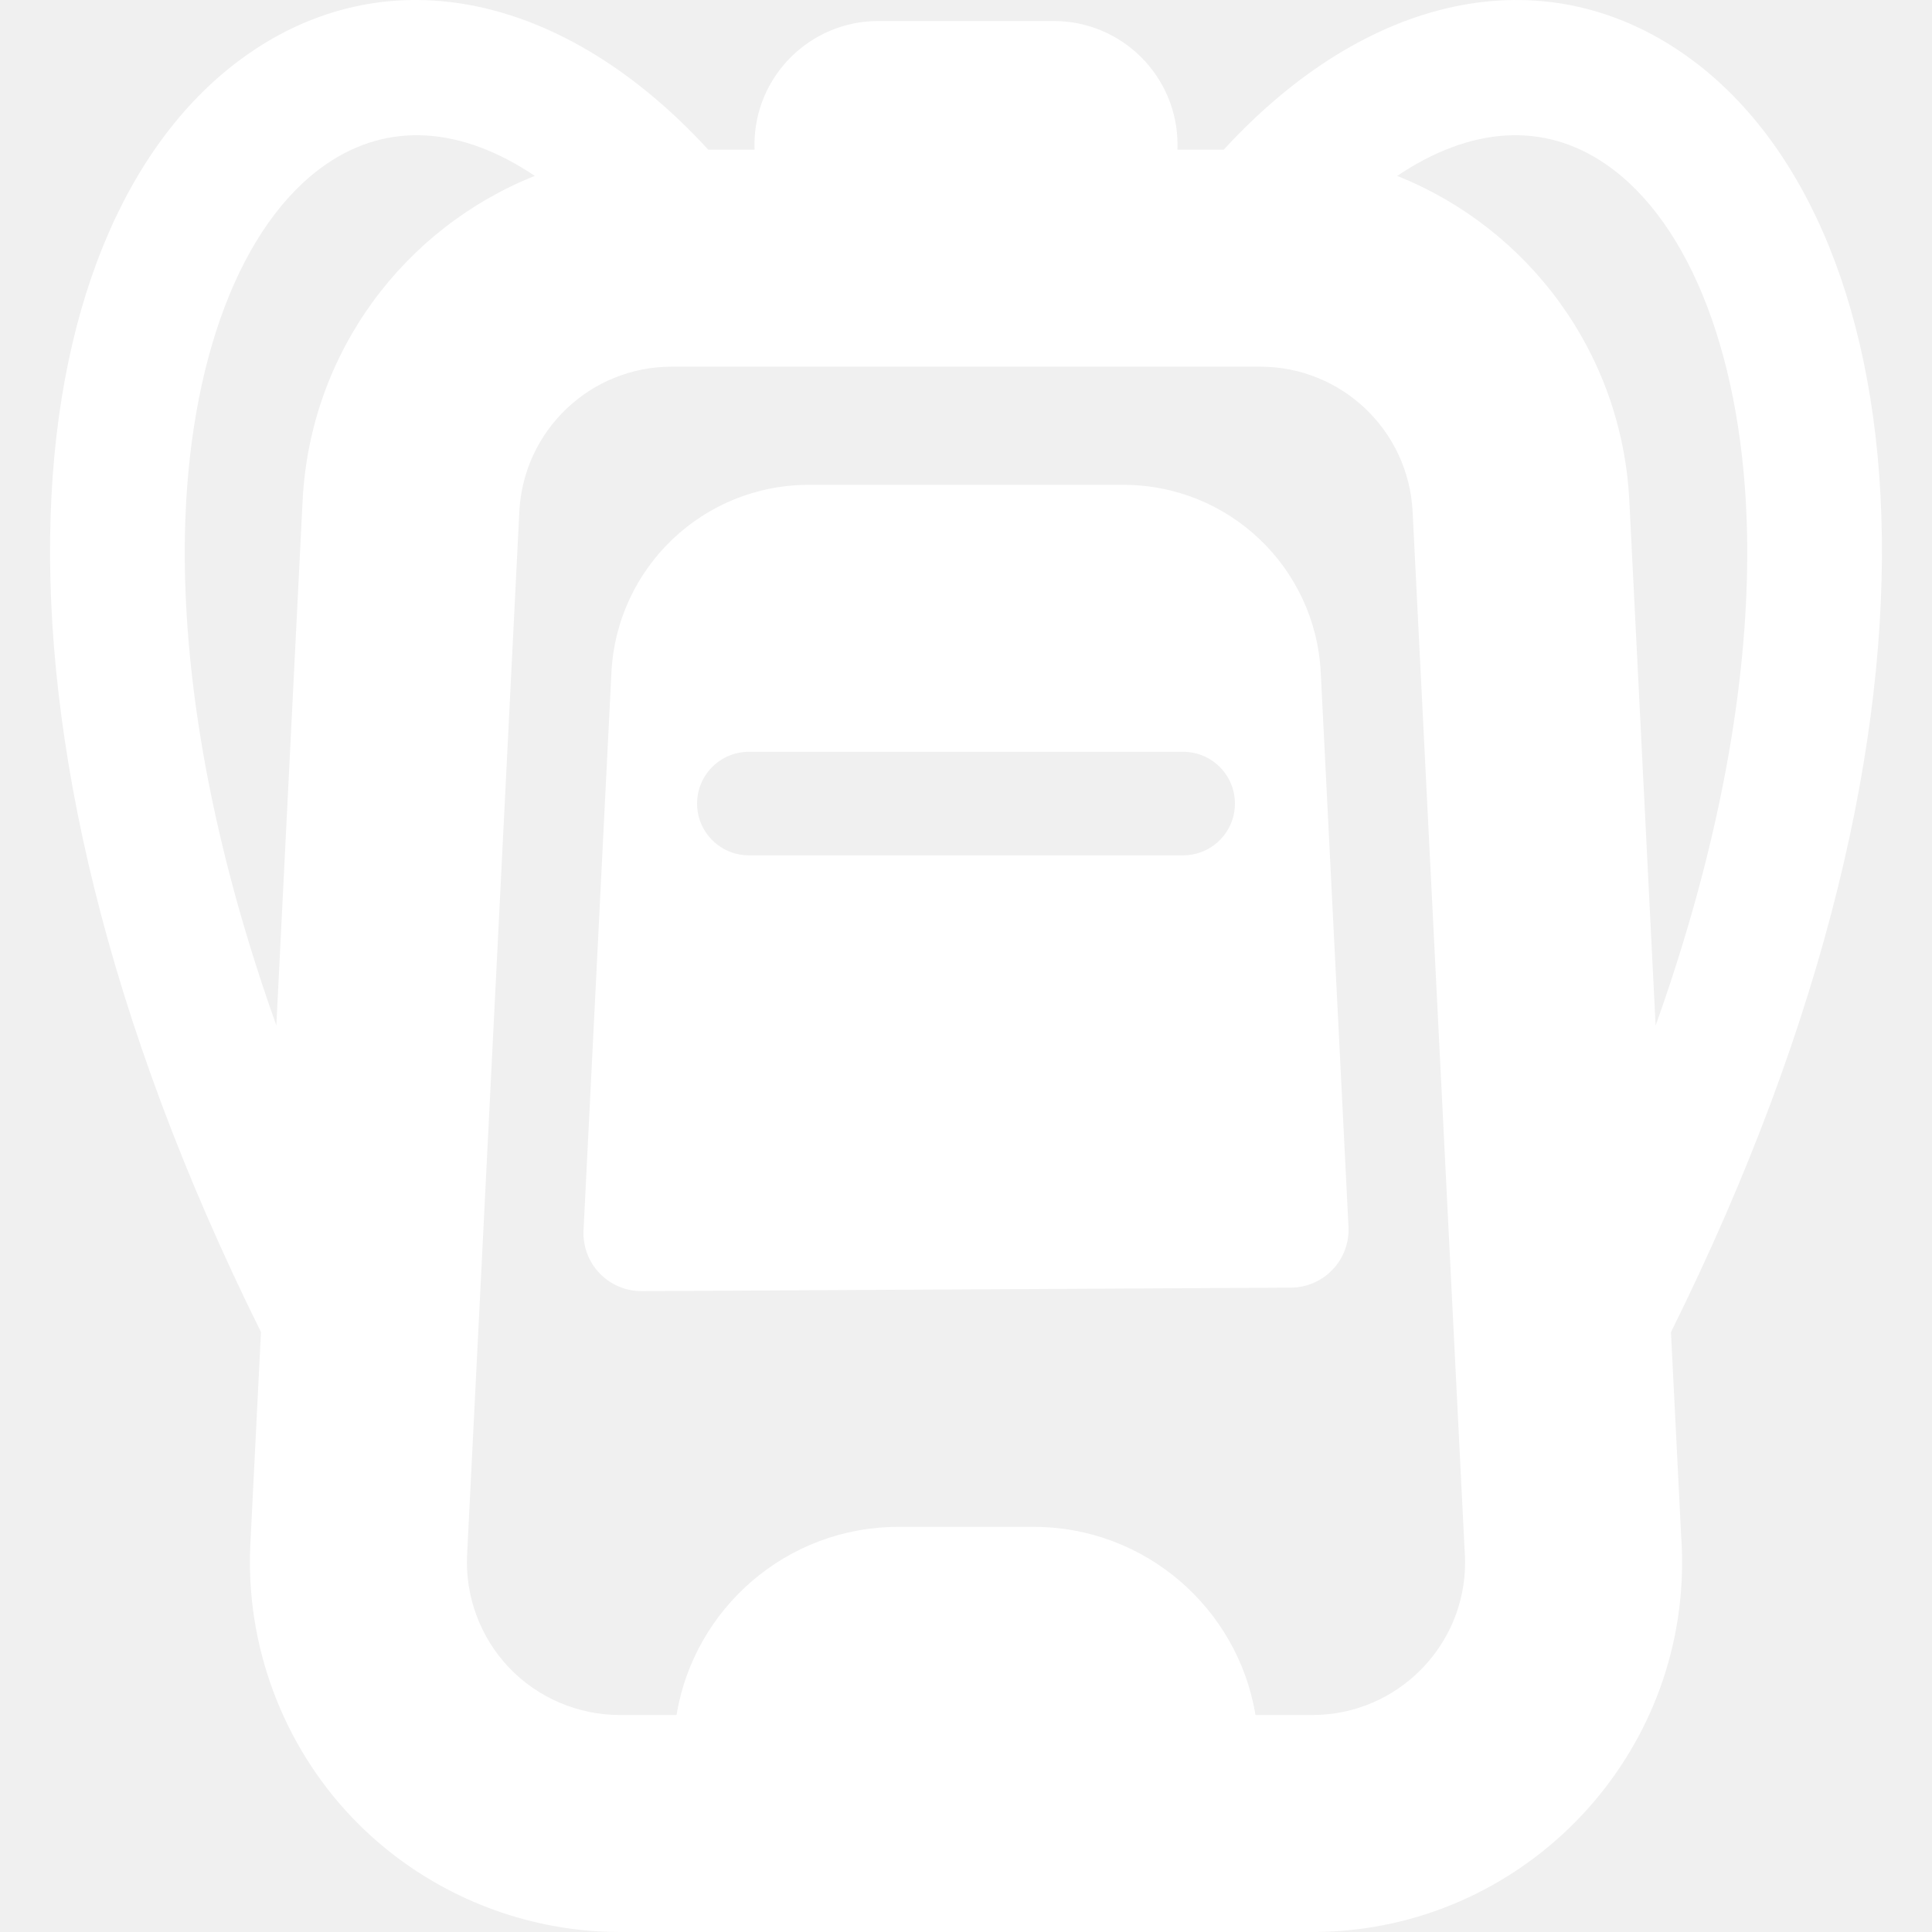
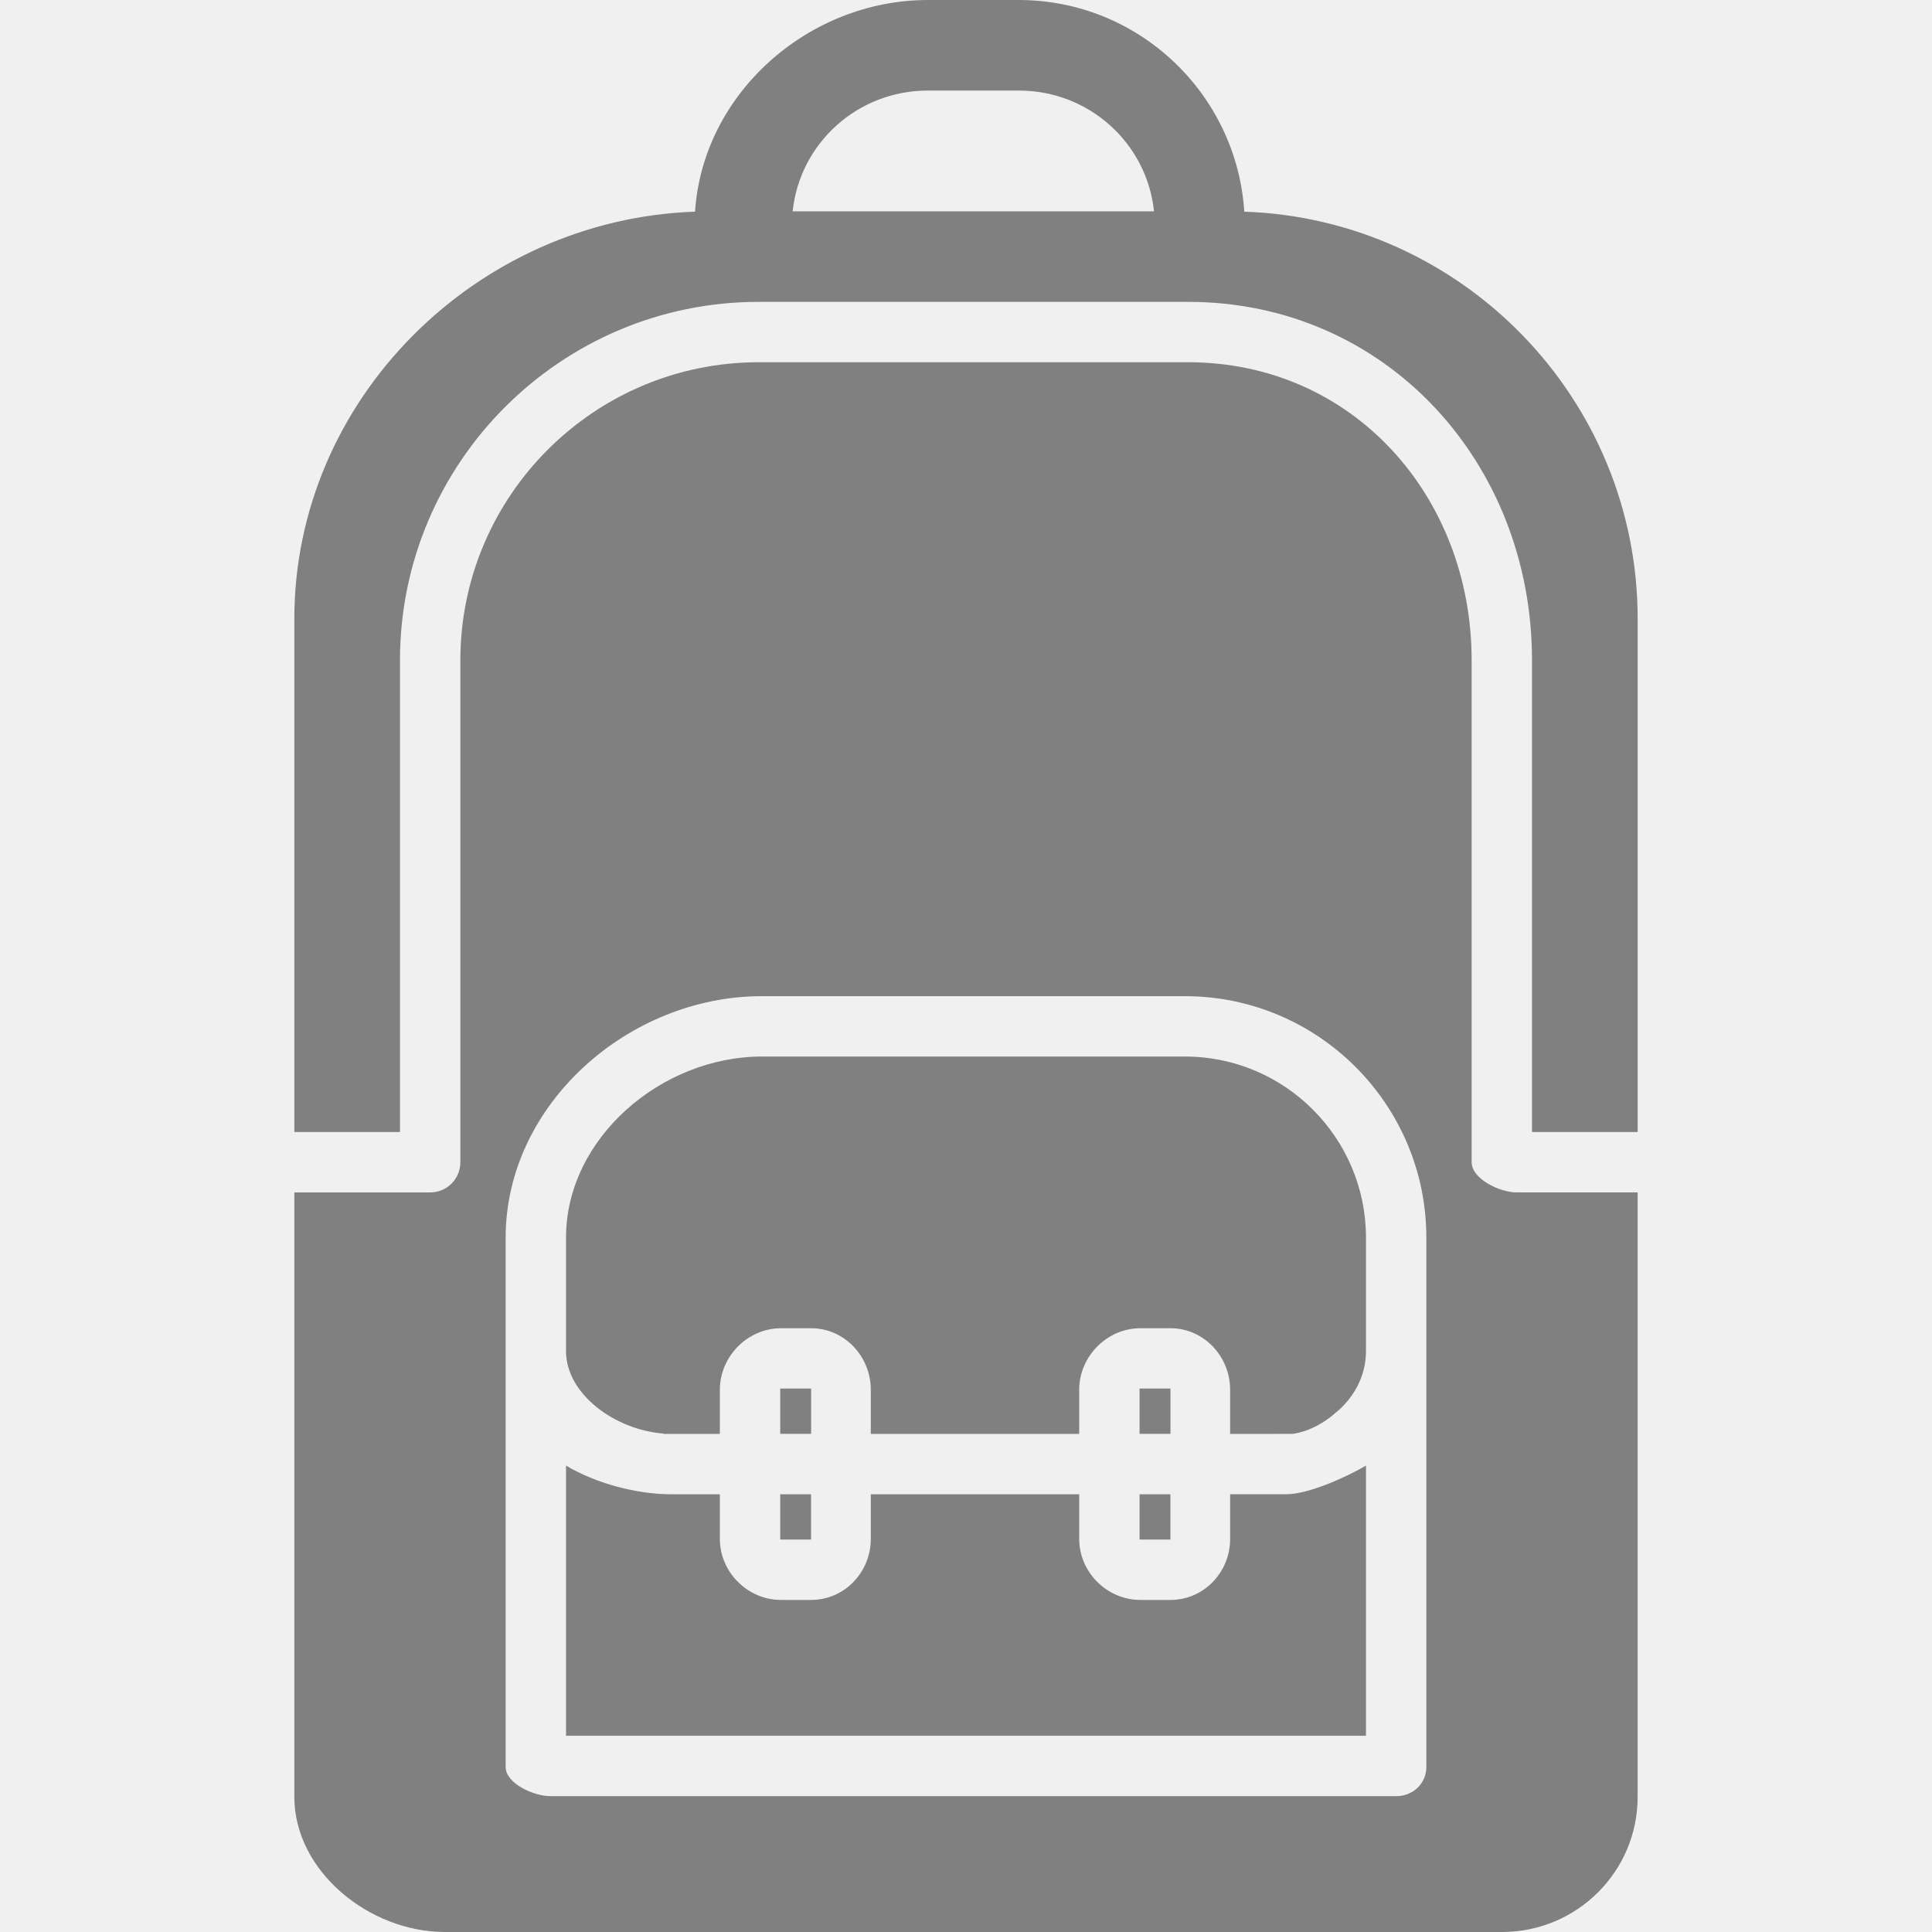
- <svg xmlns="http://www.w3.org/2000/svg" version="1.1" id="Capa_1" x="0px" y="0px" width="400px" height="399.999px" viewBox="0 0 400 399.999" style="enable-background:new 0 0 400 399.999;" xml:space="preserve">
+ <svg xmlns="http://www.w3.org/2000/svg" fill="gray" version="1.1" id="Layer_1" viewBox="0 0 500.004 500.004" xml:space="preserve">
  <g>
    <g>
-       <g>
-         <path fill="#fff" d="M345.954,275.809c64.767-130.457,50.637-231.652,2.329-264.861c-29.034-19.958-65.271-12.244-94.922,20.042h-9.592     c0.014-0.335,0.025-0.671,0.025-1.01c0-14.152-11.473-25.625-25.625-25.625h-36.341c-14.152,0-25.625,11.473-25.625,25.625     c0,0.339,0.014,0.675,0.027,1.01h-9.592C116.989-1.298,80.751-9.013,51.716,10.947C3.412,44.154-10.721,145.339,54.032,275.782     l-2.197,43.863c-1.041,20.837,6.605,41.455,20.983,56.57c14.382,15.115,34.591,23.783,55.452,23.783h144.59l0.094-0.01     c41.634-0.658,75.307-34.729,75.307-76.519c0-1.812-0.065-3.638-0.192-5.428L345.954,275.809z M62.65,103.688l-5.438,108.613     C41.434,168.06,37.87,133.969,38.285,110.885c0.645-35.999,11.588-64.748,29.271-76.904c12.831-8.821,27.961-7.791,43.169,2.438     C83.7,47.192,64.193,72.919,62.65,103.688z M271.886,355.072h-11.95c-3.646-22.097-22.83-38.953-45.959-38.953h-27.953     c-23.129,0-42.313,16.855-45.959,38.953H128.27c-8.612,0-16.959-3.581-22.896-9.822c-5.938-6.241-9.096-14.755-8.665-23.358     l10.814-215.957c0.844-16.833,14.706-30.021,31.561-30.021h121.821c16.854,0,30.718,13.186,31.562,30.02l10.744,214.607     l0.034,0.554c0.059,0.775,0.088,1.575,0.088,2.377C303.333,340.846,289.239,354.989,271.886,355.072z M337.335,103.689     c-1.539-30.767-21.044-56.492-48.062-67.267c15.208-10.232,30.34-11.264,43.172-2.441c17.683,12.156,28.625,40.905,29.271,76.904     c0.415,23.09-3.148,57.193-18.938,101.453L337.335,103.689z" />
-         <path fill="#fff" d="M232.583,100.381h-65.129c-21.823,0-39.773,17.072-40.865,38.867l-5.776,115.461c-0.165,3.296,1.034,6.515,3.314,8.899     c2.267,2.369,5.401,3.709,8.68,3.709c0.021,0,0.044,0,0.065,0l134.389-0.724c3.278-0.018,6.405-1.375,8.659-3.755     c2.254-2.382,3.438-5.581,3.271-8.854l-5.742-114.738C272.356,117.453,254.405,100.381,232.583,100.381z M244.96,177.085h-89.919     c-5.918,0-10.717-4.797-10.717-10.715s4.799-10.716,10.717-10.716h89.919c5.919,0,10.718,4.798,10.718,10.716     S250.879,177.085,244.96,177.085z" />
-       </g>
+       <path d="M322.026,54.78C320.05,24.248,294.67,0,263.642,0h-23.476c-31.024,0-58.312,24.248-60.284,54.78    C123.41,56.712,76.174,103.228,76.174,160.156v132.812h27.344V170.876c0-51.144,41.636-92.752,92.78-92.752H307.51    c51.14,0,88.976,41.604,88.976,92.752v122.092h27.344V160.156C423.83,103.228,378.498,56.712,322.026,54.78z M205.142,54.688    c1.852-17.66,16.82-31.248,34.96-31.248h23.6c18.14,0,33.108,13.592,34.96,31.248H205.142z" />
    </g>
  </g>
  <g>
- </g>
+     <g>
+       <rect x="294.922" y="386.72" width="7.98" height="11.72" />
+     </g>
+   </g>
  <g>
- </g>
+     <g>
+       <path d="M332.814,386.716h-14.452v0.004v11.56c0,8.612-6.816,15.784-15.432,15.784h-7.812c-8.616,0-15.816-7.172-15.816-15.784    v-11.56h-26.48h-3.704H235.65h-3.436h-6.852v11.56c0,8.612-6.816,15.784-15.432,15.784h-7.812    c-8.616,0-15.816-7.172-15.816-15.784v-11.56h-12.548h-0.056c-8.796,0-19.4-2.752-27.212-7.428v69.928h207.032v-69.932    C349.302,381.812,339.002,386.716,332.814,386.716z" />
+     </g>
+   </g>
  <g>
- </g>
+     <g>
+       <rect x="294.922" y="359.36" width="8" height="11.72" />
+     </g>
+   </g>
  <g>
- </g>
+     <g>
+       <path d="M392.446,308.592c-4.312,0-11.584-3.496-11.584-7.812V170.876c0-42.524-30.824-77.124-73.352-77.124H196.298    c-42.532,0-77.156,34.6-77.156,77.124v129.908c0,4.316-3.468,7.812-7.784,7.812H76.174v156.416    c0,19.384,19.544,34.992,38.928,34.992h273.6c19.388,0,35.124-15.608,35.124-34.992v-156.42H392.446z M369.142,457.276    c0,4.316-3.468,7.568-7.78,7.568H142.446c-4.312,0-11.584-3.252-11.584-7.568V320.312c0-34.46,31.812-62.5,66.272-62.5h109.54    c34.46,0,62.468,28.04,62.468,62.5V457.276z" />
+     </g>
+   </g>
  <g>
- </g>
+     <g>
+       <rect x="201.922" y="386.72" width="7.98" height="11.72" />
+     </g>
+   </g>
  <g>
- </g>
+     <g>
+       <rect x="201.922" y="359.36" width="8" height="11.72" />
+     </g>
+   </g>
  <g>
- </g>
-   <g>
- </g>
-   <g>
- </g>
-   <g>
- </g>
-   <g>
- </g>
-   <g>
- </g>
-   <g>
- </g>
-   <g>
- </g>
-   <g>
- </g>
+     <g>
+       <path d="M306.674,273.436h-109.54c-25.852,0-50.648,21.028-50.648,46.876v29.356c0,11.232,12.832,20.404,25.176,21.332    c0,0.028,0.004,0.064,0,0.092h2.036h1.7h10.904V359.66c0-8.616,7.2-15.912,15.816-15.912h7.812    c8.616,0,15.432,7.292,15.432,15.912v11.432h2.804h8.944h7.552h7.648h26.988V359.66c0-8.616,7.2-15.912,15.816-15.912h7.812    c8.616,0,15.432,7.292,15.432,15.912v11.432h11.752c0.344,0,4.22-0.004,4.56-0.016c4.664-0.744,8.312-3.172,10.62-5.132    c0.024-0.016,0.032-0.044,0.056-0.064c4.984-3.924,8.172-9.708,8.172-16.212v-29.356    C353.518,294.464,332.522,273.436,306.674,273.436z" />
+     </g>
+   </g>
</svg>
